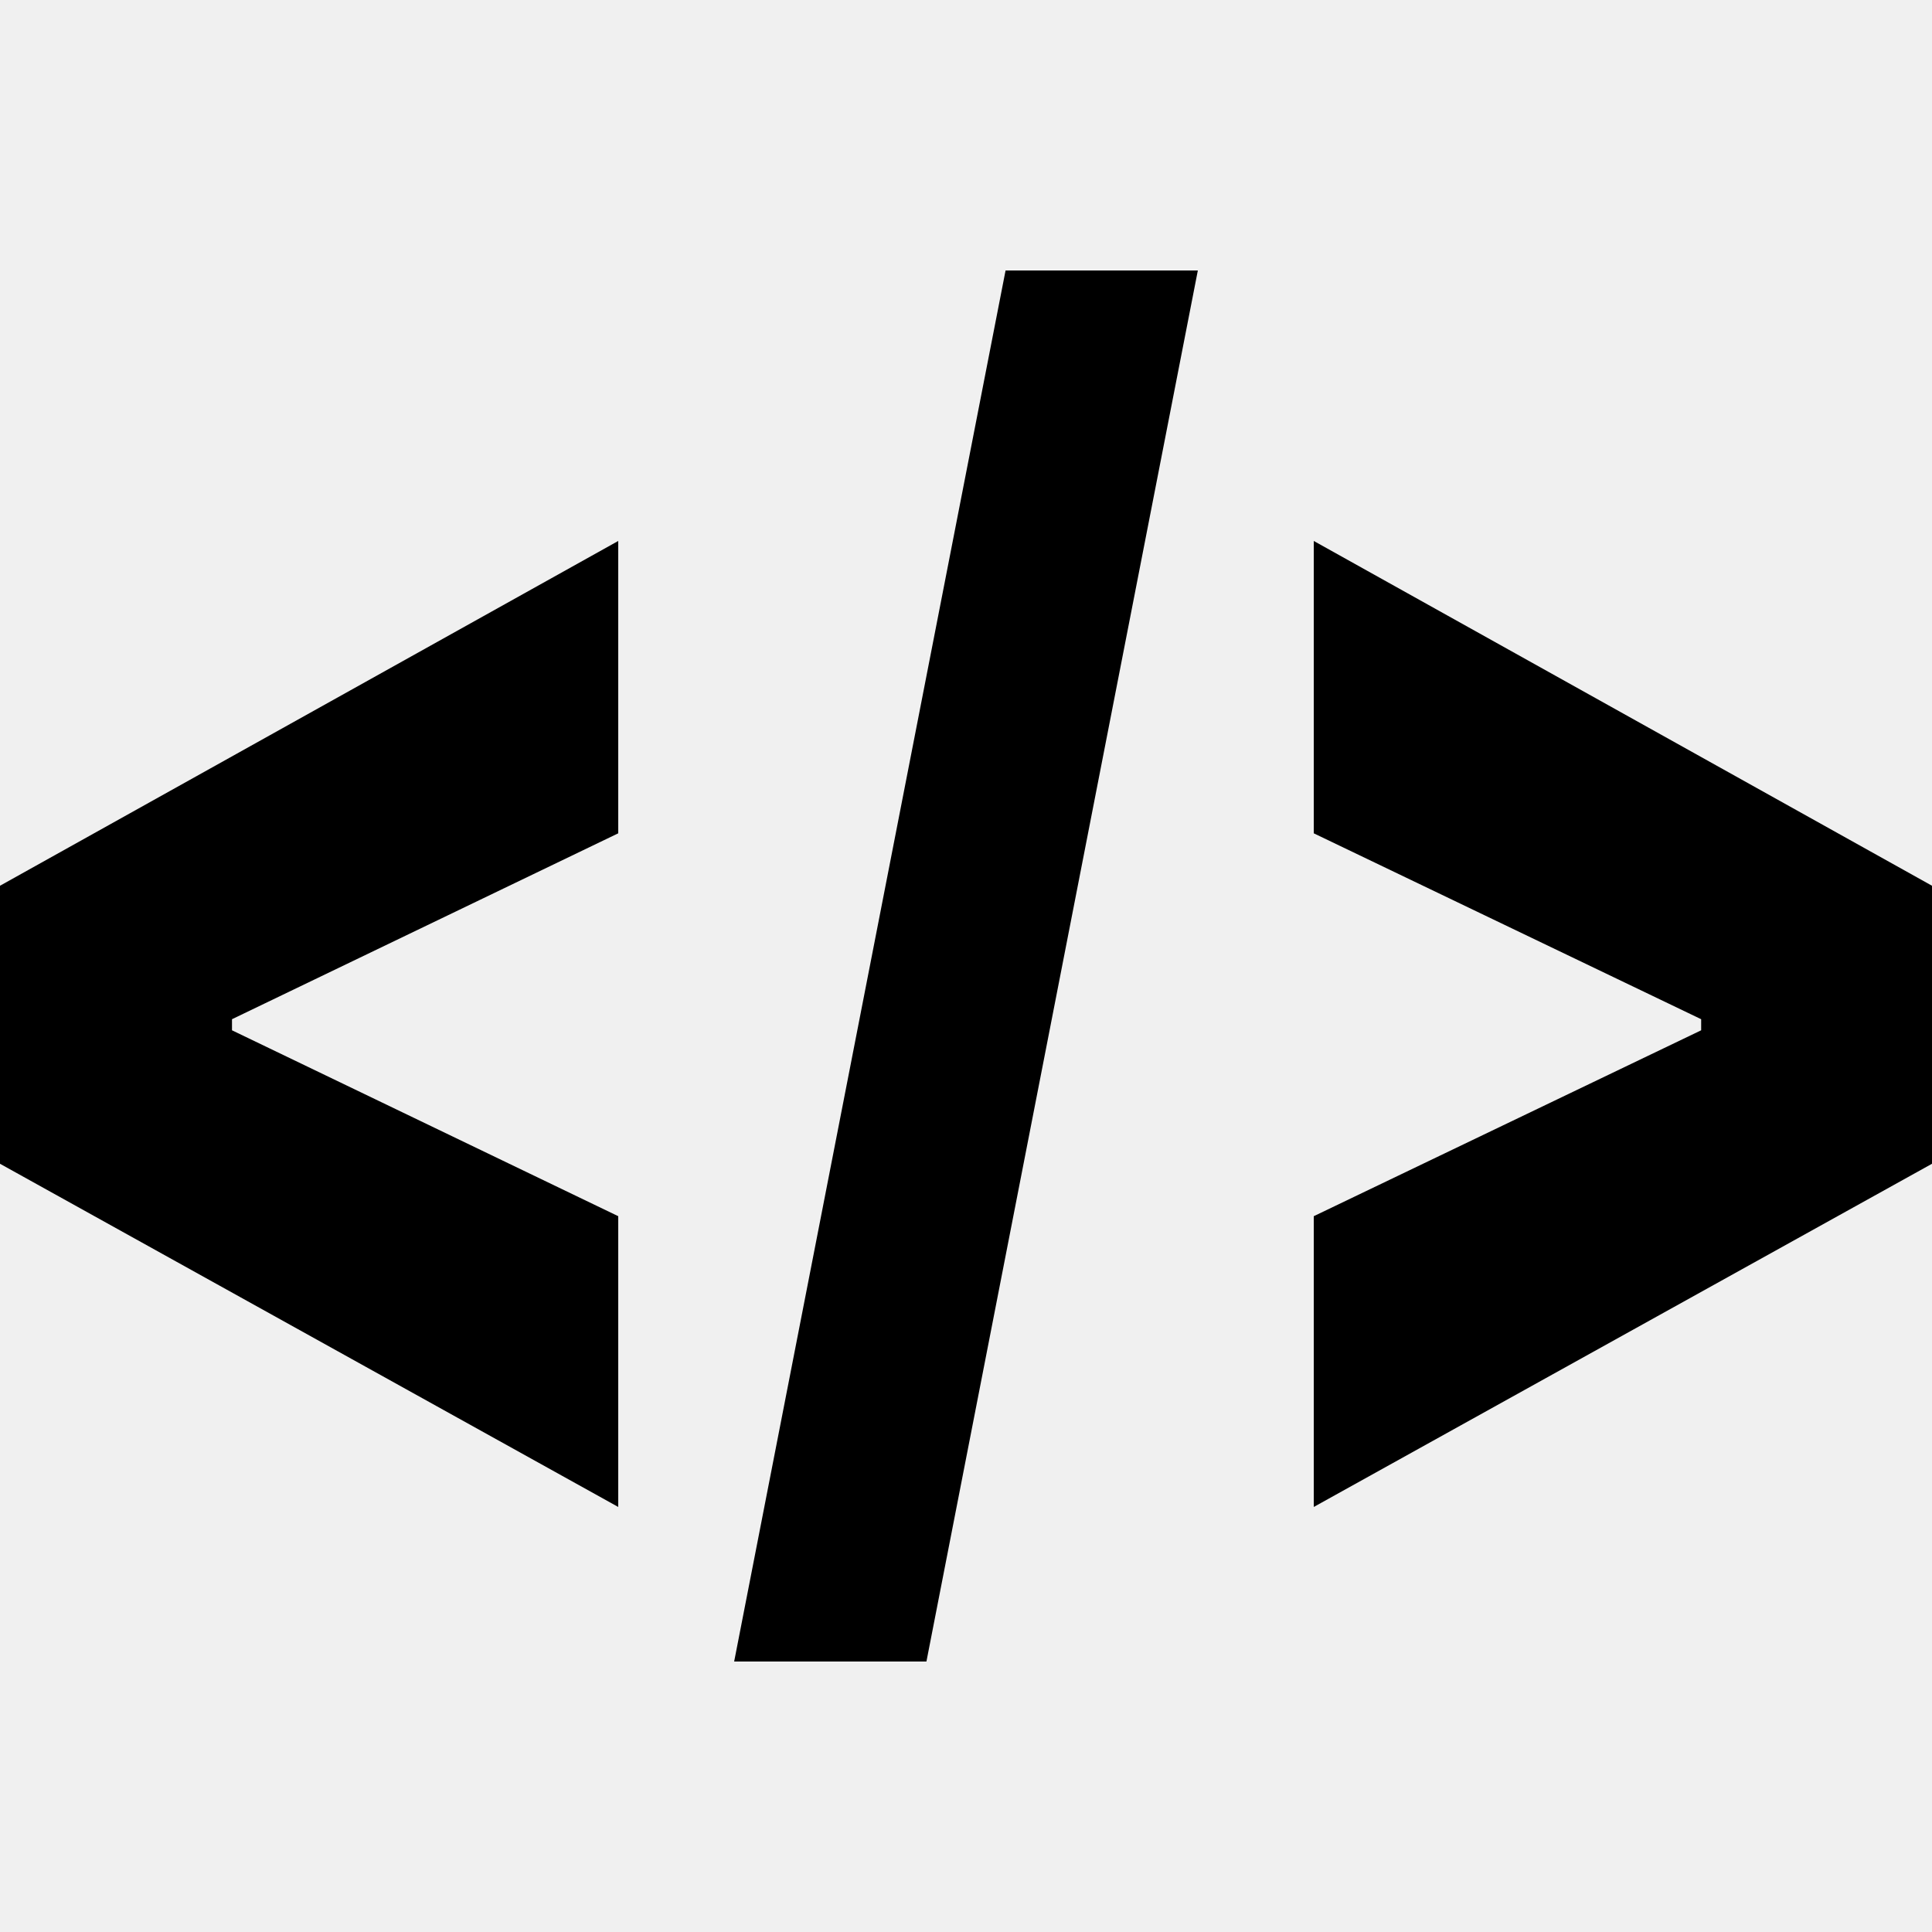
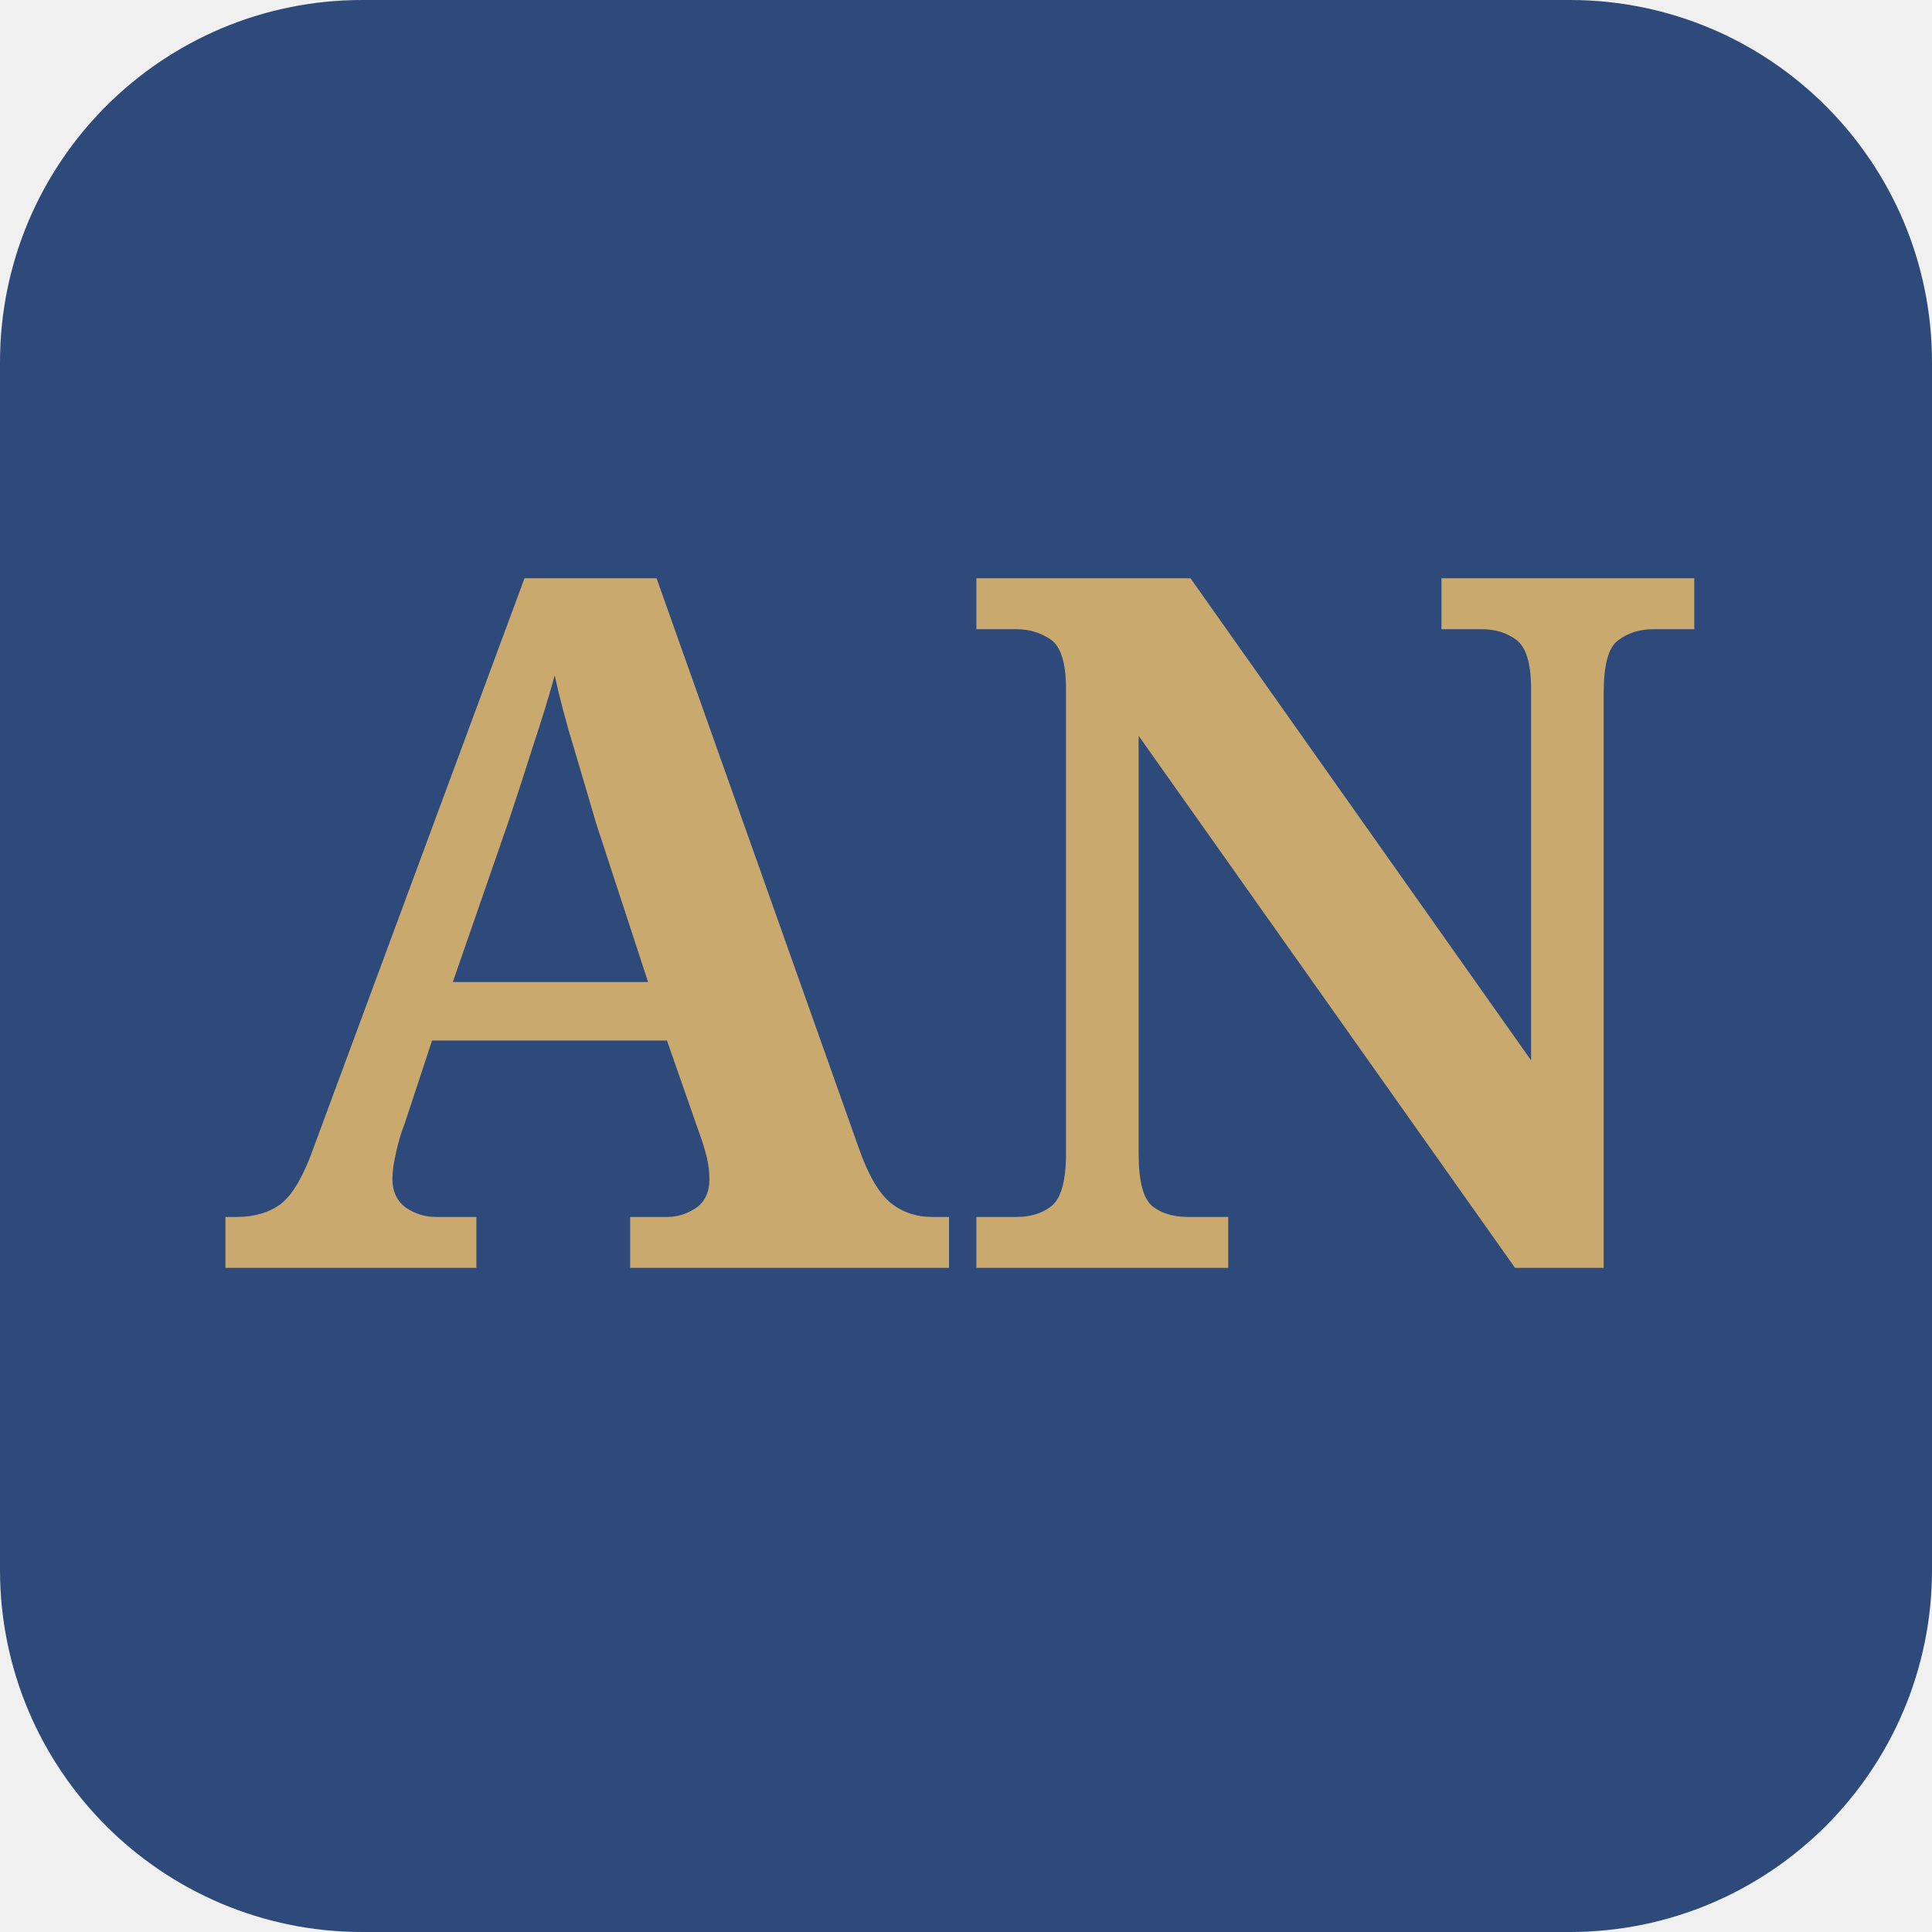
- <svg xmlns="http://www.w3.org/2000/svg" width="50px" height="50px" viewBox="0 0 50 50" version="1.1">
-   <g stroke="none" stroke-width="1" fill="none" fill-rule="evenodd">
-     <polygon fill="#000000" fill-rule="nonzero" points="0 30.118 0 22.923 16 14 16 21.566 6.004 26.377 6.004 26.664 16 31.475 16 39" />
-     <polygon fill="#000000" fill-rule="nonzero" points="31 7 23.976 43 19 43 26.024 7" />
-     <polygon fill="#000000" fill-rule="nonzero" points="50 30.118 34 39 34 31.475 44.026 26.664 44.026 26.377 34 21.566 34 14 50 22.923" />
-   </g>
-   <style>
-         polygon { fill: #000; }
-         @media (prefers-color-scheme: dark) {
-             polygon { fill: #FFF; }
-         }
-     </style>
+ <svg xmlns="http://www.w3.org/2000/svg" width="32" height="32" viewBox="0 0 32 32">
+   <rect width="32" height="32" rx="6" fill="#2d4a7a" />
+   <text x="16" y="21" text-anchor="middle" font-family="'Source Serif 4', Georgia, serif" font-weight="600" font-size="16" fill="#c9a96e">AN</text>
</svg>
